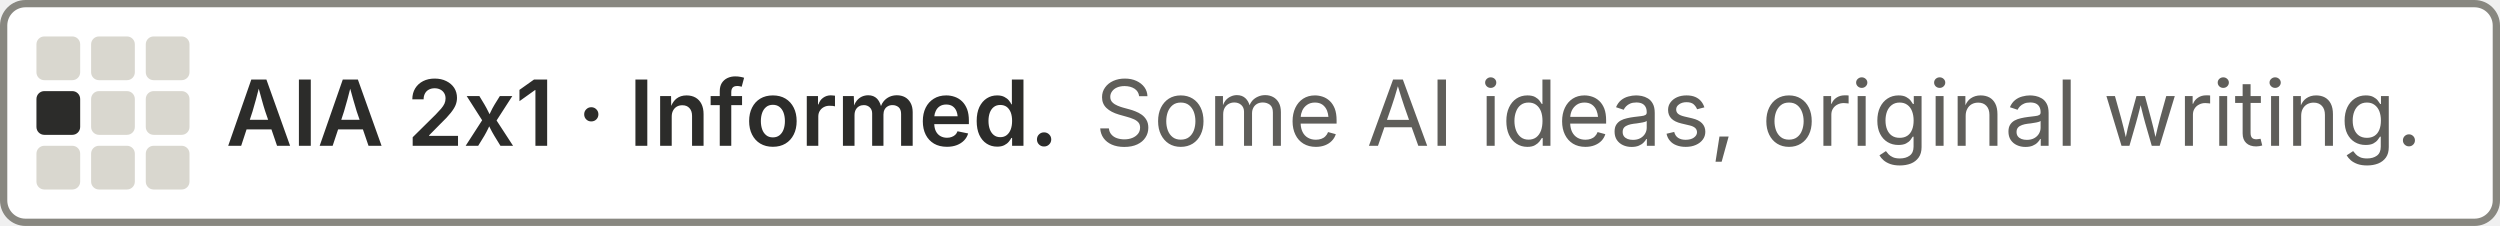
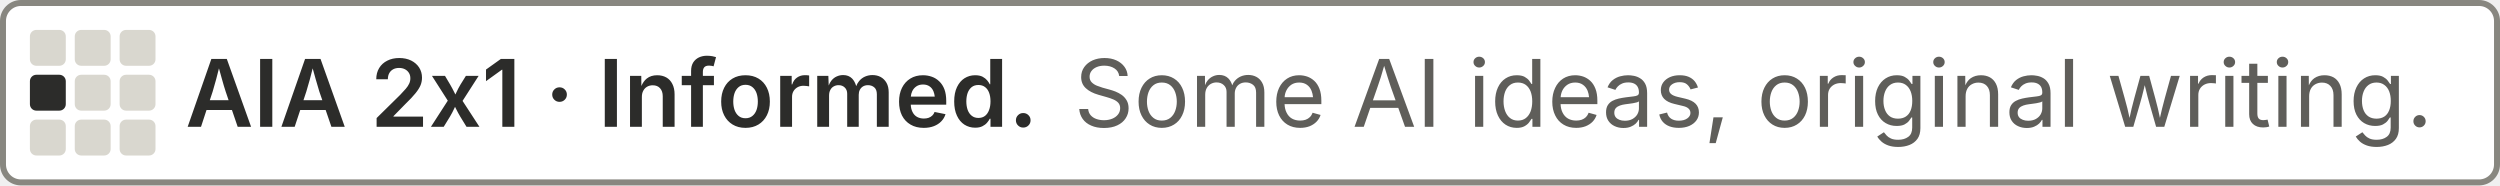
- <svg xmlns="http://www.w3.org/2000/svg" width="343" height="31" viewBox="0 0 343 31" role="img" aria-label="AIA 2x1 · Informed: some AI ideas, original writing">
-   <rect x="0.5" y="0.5" width="342" height="30" rx="3" fill="#FFFFFF" stroke="#888780" />
+ <svg xmlns="http://www.w3.org/2000/svg" width="418" height="31" viewBox="0 0 418 31" role="img" aria-label="AIA 2x1 · Informed: some AI ideas, original writing">
+   <rect x="0.5" y="0.5" width="417" height="30" rx="3" fill="#FFFFFF" stroke="#888780" />
  <rect x="5" y="5" width="6" height="6" rx="1.08" fill="#D9D7CF" />
  <rect x="12.5" y="5" width="6" height="6" rx="1.08" fill="#D9D7CF" />
  <rect x="20" y="5" width="6" height="6" rx="1.08" fill="#D9D7CF" />
  <rect x="5" y="12.5" width="6" height="6" rx="1.08" fill="#2C2C2A" />
  <rect x="12.5" y="12.5" width="6" height="6" rx="1.08" fill="#D9D7CF" />
  <rect x="20" y="12.5" width="6" height="6" rx="1.08" fill="#D9D7CF" />
  <rect x="5" y="20" width="6" height="6" rx="1.08" fill="#D9D7CF" />
  <rect x="12.5" y="20" width="6" height="6" rx="1.08" fill="#D9D7CF" />
  <rect x="20" y="20" width="6" height="6" rx="1.08" fill="#D9D7CF" />
-   <path fill="#2C2C2A" d="M33.09 20L31.31 20L34.48 10.91L36.55 10.91L39.80 20L38.01 20L37.24 17.75L33.83 17.75L33.09 20M34.27 16.44L36.79 16.44L36.39 15.28Q36.15 14.54 35.90 13.62Q35.71 12.96 35.50 12.17Q35.30 12.97 35.12 13.63Q34.87 14.57 34.65 15.28M41.01 10.91L42.64 10.91L42.64 20L41.01 20M45.64 20L43.86 20L47.03 10.91L49.10 10.91L52.35 20L50.56 20L49.79 17.75L46.39 17.75L45.64 20M46.82 16.44L49.34 16.44L48.94 15.28Q48.71 14.54 48.45 13.62Q48.27 12.96 48.05 12.17Q47.85 12.97 47.67 13.63Q47.42 14.57 47.20 15.28M62.84 20L56.62 20L56.62 18.83L59.77 15.72Q60.22 15.26 60.52 14.91Q60.82 14.56 60.98 14.22Q61.13 13.89 61.13 13.50Q61.13 13.07 60.93 12.76Q60.74 12.45 60.40 12.28Q60.06 12.11 59.63 12.11Q59.17 12.11 58.83 12.30Q58.49 12.48 58.31 12.82Q58.12 13.16 58.12 13.63L56.57 13.63Q56.57 12.77 56.96 12.13Q57.35 11.49 58.05 11.13Q58.74 10.78 59.64 10.78Q60.55 10.78 61.24 11.13Q61.93 11.47 62.32 12.06Q62.70 12.66 62.70 13.42Q62.70 13.93 62.51 14.41Q62.32 14.89 61.83 15.50Q61.35 16.11 60.46 16.96L58.87 18.57L58.87 18.64L62.84 18.64M65.61 20L63.89 20L66.15 16.50L64.03 13.18L65.77 13.18L66.47 14.34Q66.77 14.85 67.01 15.35Q67.09 15.51 67.17 15.67Q67.24 15.51 67.32 15.35Q67.55 14.85 67.86 14.34L68.58 13.18L70.29 13.18L68.13 16.53L70.39 20L68.66 20L67.82 18.63Q67.51 18.11 67.27 17.63Q67.19 17.47 67.12 17.33Q67.05 17.47 66.98 17.63Q66.75 18.11 66.45 18.63M73.27 10.91L75.07 10.91L75.07 20L73.46 20L73.46 12.36L73.40 12.36L71.27 13.88L71.27 12.33M81.12 16.66Q80.71 16.66 80.43 16.38Q80.15 16.10 80.15 15.68Q80.15 15.28 80.43 15Q80.71 14.71 81.12 14.71Q81.54 14.71 81.82 15Q82.10 15.28 82.10 15.68Q82.10 16.10 81.82 16.38Q81.54 16.66 81.12 16.66M87.18 10.91L88.81 10.91L88.81 20L87.18 20M92.16 16L92.16 20L90.57 20L90.57 13.18L92.07 13.18L92.09 14.53Q92.36 13.89 92.81 13.53Q93.37 13.09 94.20 13.09Q94.90 13.09 95.43 13.39Q95.95 13.69 96.24 14.26Q96.53 14.84 96.53 15.66L96.53 20L94.95 20L94.95 15.90Q94.95 15.22 94.59 14.83Q94.24 14.44 93.62 14.44Q93.19 14.44 92.87 14.62Q92.54 14.81 92.35 15.16Q92.16 15.51 92.16 16M100.33 13.18L101.81 13.18L101.81 14.42L100.33 14.42L100.33 20L98.75 20L98.75 14.42L97.50 14.42L97.50 13.18L98.75 13.18L98.75 12.52Q98.75 11.84 99.03 11.39Q99.32 10.94 99.80 10.71Q100.29 10.48 100.87 10.48Q101.29 10.48 101.61 10.55Q101.94 10.61 102.09 10.67L101.76 11.90Q101.66 11.87 101.51 11.84Q101.36 11.80 101.16 11.80Q100.71 11.80 100.52 12.02Q100.33 12.24 100.33 12.65M106.04 20.14Q105.04 20.14 104.31 19.70Q103.58 19.26 103.18 18.46Q102.78 17.67 102.78 16.62Q102.78 15.56 103.18 14.77Q103.58 13.97 104.31 13.53Q105.04 13.09 106.04 13.09Q107.04 13.09 107.77 13.53Q108.50 13.97 108.90 14.77Q109.30 15.56 109.30 16.62Q109.30 17.67 108.90 18.46Q108.50 19.26 107.77 19.70Q107.04 20.14 106.04 20.14M106.04 18.85Q106.59 18.85 106.96 18.55Q107.33 18.25 107.51 17.75Q107.69 17.24 107.69 16.62Q107.69 15.99 107.51 15.48Q107.33 14.98 106.96 14.68Q106.59 14.38 106.04 14.38Q105.48 14.38 105.12 14.68Q104.75 14.98 104.57 15.48Q104.39 15.98 104.39 16.62Q104.39 17.24 104.57 17.75Q104.75 18.25 105.12 18.55Q105.48 18.85 106.04 18.85M112.27 20L110.69 20L110.69 13.18L112.23 13.18L112.23 14.32L112.30 14.32Q112.48 13.73 112.94 13.41Q113.40 13.08 113.98 13.08Q114.12 13.08 114.28 13.10Q114.45 13.11 114.56 13.13L114.56 14.59Q114.47 14.56 114.25 14.53Q114.03 14.51 113.81 14.51Q113.37 14.51 113.02 14.70Q112.67 14.89 112.47 15.22Q112.27 15.55 112.27 15.98M117.24 20L115.65 20L115.65 13.18L117.14 13.18L117.19 14.47Q117.32 14.09 117.54 13.82Q117.85 13.44 118.26 13.25Q118.67 13.07 119.12 13.07Q119.86 13.07 120.32 13.53Q120.68 13.90 120.87 14.55Q121.01 14.17 121.25 13.88Q121.59 13.48 122.06 13.27Q122.52 13.07 123.05 13.07Q123.67 13.07 124.16 13.33Q124.65 13.60 124.93 14.12Q125.22 14.64 125.22 15.40L125.22 20L123.63 20L123.63 15.64Q123.63 15.01 123.29 14.71Q122.94 14.42 122.45 14.42Q122.07 14.42 121.79 14.59Q121.51 14.75 121.36 15.04Q121.21 15.33 121.21 15.72L121.21 20L119.66 20L119.66 15.57Q119.66 15.05 119.34 14.74Q119.01 14.42 118.51 14.42Q118.16 14.42 117.87 14.58Q117.58 14.74 117.41 15.05Q117.24 15.36 117.24 15.82M129.92 20.14Q128.89 20.14 128.15 19.71Q127.41 19.27 127.01 18.49Q126.61 17.70 126.61 16.63Q126.61 15.57 127 14.78Q127.39 13.99 128.12 13.54Q128.84 13.09 129.82 13.09Q130.44 13.09 131 13.29Q131.57 13.49 132 13.91Q132.44 14.34 132.69 14.99Q132.93 15.64 132.93 16.53L132.93 17.03L128.18 17.03Q128.20 17.60 128.40 18Q128.62 18.44 129.02 18.67Q129.41 18.90 129.94 18.90Q130.29 18.90 130.57 18.79Q130.85 18.69 131.06 18.50Q131.27 18.30 131.37 18.01L132.83 18.31Q132.67 18.86 132.27 19.27Q131.87 19.68 131.28 19.91Q130.68 20.14 129.92 20.14M128.19 15.95L131.39 15.95Q131.35 15.57 131.23 15.26Q131.05 14.82 130.70 14.58Q130.35 14.34 129.82 14.34Q129.30 14.34 128.93 14.58Q128.56 14.83 128.38 15.24Q128.22 15.57 128.19 15.95M136.81 20.12Q136 20.12 135.37 19.71Q134.73 19.30 134.36 18.51Q134 17.72 134 16.60Q134 15.47 134.37 14.68Q134.75 13.90 135.39 13.49Q136.02 13.09 136.80 13.09Q137.41 13.09 137.80 13.30Q138.19 13.50 138.42 13.78Q138.65 14.06 138.76 14.31L138.83 14.31L138.83 10.91L140.42 10.91L140.42 20L138.86 20L138.86 18.92L138.76 18.92Q138.64 19.16 138.41 19.44Q138.17 19.73 137.79 19.92Q137.40 20.12 136.81 20.12M137.24 18.82Q137.76 18.82 138.12 18.54Q138.48 18.26 138.67 17.76Q138.86 17.26 138.86 16.59Q138.86 15.93 138.68 15.44Q138.49 14.95 138.13 14.67Q137.76 14.40 137.24 14.40Q136.71 14.40 136.35 14.68Q135.99 14.96 135.80 15.46Q135.62 15.96 135.62 16.59Q135.62 17.23 135.80 17.73Q135.99 18.24 136.35 18.53Q136.71 18.82 137.24 18.82M143.24 20.10Q142.83 20.10 142.55 19.82Q142.27 19.54 142.27 19.13Q142.27 18.72 142.55 18.44Q142.83 18.16 143.24 18.16Q143.66 18.16 143.94 18.44Q144.23 18.72 144.23 19.13Q144.23 19.54 143.94 19.82Q143.66 20.10 143.24 20.10" />
-   <path fill="#5F5E5A" d="M154.25 20.16Q153.27 20.16 152.54 19.84Q151.82 19.52 151.41 18.95Q151 18.38 150.95 17.62L152.14 17.62Q152.19 18.13 152.49 18.46Q152.78 18.80 153.25 18.96Q153.72 19.12 154.25 19.12Q154.87 19.12 155.36 18.92Q155.85 18.72 156.14 18.35Q156.42 17.99 156.42 17.50Q156.42 17.06 156.18 16.79Q155.93 16.51 155.52 16.34Q155.11 16.16 154.62 16.03L153.52 15.72Q152.42 15.40 151.81 14.82Q151.20 14.24 151.20 13.34Q151.20 12.57 151.62 12Q152.03 11.42 152.74 11.10Q153.45 10.78 154.33 10.78Q155.23 10.78 155.92 11.10Q156.61 11.42 157.01 11.96Q157.41 12.51 157.43 13.20L156.29 13.20Q156.21 12.54 155.66 12.17Q155.10 11.81 154.29 11.81Q153.71 11.81 153.26 12Q152.82 12.19 152.58 12.53Q152.33 12.86 152.33 13.29Q152.33 13.76 152.63 14.05Q152.93 14.34 153.33 14.50Q153.74 14.67 154.07 14.76L154.98 15.01Q155.34 15.10 155.78 15.28Q156.23 15.45 156.63 15.73Q157.03 16.01 157.29 16.45Q157.55 16.89 157.55 17.52Q157.55 18.27 157.16 18.86Q156.78 19.46 156.04 19.81Q155.30 20.16 154.25 20.16M162 20.15Q161.07 20.15 160.37 19.71Q159.68 19.27 159.28 18.47Q158.89 17.68 158.89 16.63Q158.89 15.56 159.28 14.77Q159.68 13.97 160.37 13.53Q161.07 13.09 162 13.09Q162.93 13.09 163.64 13.53Q164.34 13.97 164.73 14.77Q165.12 15.56 165.12 16.63Q165.12 17.68 164.73 18.47Q164.34 19.27 163.64 19.71Q162.93 20.15 162 20.15M162 19.16Q162.69 19.16 163.14 18.81Q163.58 18.46 163.80 17.88Q164.01 17.30 164.01 16.63Q164.01 15.95 163.80 15.37Q163.58 14.79 163.14 14.43Q162.69 14.07 162 14.07Q161.32 14.07 160.88 14.43Q160.44 14.79 160.22 15.37Q160.01 15.95 160.01 16.63Q160.01 17.30 160.22 17.88Q160.44 18.46 160.88 18.81Q161.32 19.16 162 19.16M167.82 20L166.72 20L166.72 13.18L167.79 13.18L167.79 14.43Q167.93 14.05 168.15 13.78Q168.45 13.42 168.86 13.24Q169.26 13.05 169.70 13.05Q170.45 13.05 170.91 13.51Q171.28 13.88 171.44 14.44Q171.57 14.10 171.80 13.83Q172.13 13.46 172.59 13.26Q173.05 13.05 173.59 13.05Q174.18 13.05 174.67 13.31Q175.16 13.57 175.45 14.09Q175.74 14.60 175.74 15.40L175.74 20L174.64 20L174.64 15.43Q174.64 14.69 174.23 14.37Q173.81 14.06 173.26 14.06Q172.80 14.06 172.47 14.25Q172.14 14.44 171.96 14.78Q171.78 15.11 171.78 15.54L171.78 20L170.68 20L170.68 15.32Q170.68 14.75 170.30 14.40Q169.92 14.06 169.34 14.06Q168.95 14.06 168.60 14.24Q168.24 14.43 168.03 14.79Q167.82 15.16 167.82 15.70M180.54 20.15Q179.55 20.15 178.83 19.71Q178.11 19.27 177.73 18.48Q177.34 17.69 177.34 16.64Q177.34 15.59 177.72 14.79Q178.10 13.99 178.79 13.54Q179.48 13.09 180.41 13.09Q180.95 13.09 181.48 13.27Q182.01 13.45 182.44 13.85Q182.87 14.25 183.13 14.90Q183.38 15.56 183.38 16.50L183.38 16.96L178.45 16.96Q178.47 17.62 178.71 18.10Q178.97 18.63 179.45 18.90Q179.92 19.17 180.54 19.17Q180.95 19.17 181.28 19.05Q181.61 18.94 181.84 18.70Q182.08 18.47 182.21 18.12L183.27 18.41Q183.11 18.93 182.73 19.32Q182.36 19.71 181.80 19.93Q181.24 20.15 180.54 20.15M178.46 16.03L182.26 16.03Q182.22 15.57 182.07 15.18Q181.86 14.66 181.44 14.36Q181.03 14.07 180.41 14.07Q179.79 14.07 179.35 14.37Q178.91 14.67 178.68 15.15Q178.49 15.57 178.46 16.03M189.06 20L187.82 20L191.13 10.91L192.47 10.91L195.81 20L194.59 20L193.68 17.46L189.94 17.46L189.06 20M190.29 16.45L193.32 16.45L192.67 14.60Q192.49 14.10 192.26 13.35Q192.06 12.74 191.79 11.83Q191.53 12.75 191.33 13.38Q191.09 14.14 190.93 14.60M197.23 10.91L198.39 10.91L198.39 20L197.23 20M205.07 20L203.97 20L203.97 13.18L205.07 13.18L205.07 20M204.52 12.06Q204.21 12.06 203.99 11.85Q203.76 11.63 203.76 11.33Q203.76 11.03 203.99 10.82Q204.21 10.61 204.52 10.61Q204.84 10.61 205.07 10.82Q205.29 11.03 205.29 11.33Q205.29 11.63 205.07 11.85Q204.84 12.06 204.52 12.06M209.55 20.15Q208.71 20.15 208.05 19.71Q207.40 19.28 207.03 18.49Q206.67 17.69 206.67 16.61Q206.67 15.53 207.04 14.74Q207.41 13.95 208.06 13.52Q208.71 13.09 209.56 13.09Q210.22 13.09 210.62 13.31Q211.01 13.53 211.22 13.81Q211.43 14.09 211.54 14.27L211.62 14.27L211.62 10.91L212.72 10.91L212.72 20L211.66 20L211.66 18.94L211.54 18.94Q211.43 19.13 211.21 19.42Q210.99 19.70 210.60 19.92Q210.21 20.15 209.55 20.15M209.72 19.16Q210.34 19.16 210.77 18.84Q211.20 18.51 211.42 17.93Q211.63 17.35 211.63 16.59Q211.63 15.84 211.42 15.27Q211.20 14.71 210.77 14.39Q210.35 14.07 209.72 14.07Q209.07 14.07 208.64 14.41Q208.21 14.74 208 15.32Q207.78 15.89 207.78 16.59Q207.78 17.31 208 17.89Q208.22 18.47 208.65 18.82Q209.08 19.16 209.72 19.16M217.52 20.15Q216.53 20.15 215.81 19.71Q215.10 19.27 214.71 18.48Q214.32 17.69 214.32 16.64Q214.32 15.59 214.70 14.79Q215.08 13.99 215.77 13.54Q216.46 13.09 217.39 13.09Q217.93 13.09 218.46 13.27Q218.99 13.45 219.42 13.85Q219.85 14.25 220.11 14.90Q220.36 15.56 220.36 16.50L220.36 16.96L215.43 16.96Q215.46 17.62 215.69 18.10Q215.96 18.63 216.43 18.90Q216.90 19.17 217.52 19.17Q217.93 19.17 218.26 19.05Q218.59 18.94 218.82 18.70Q219.06 18.47 219.19 18.12L220.25 18.41Q220.09 18.93 219.72 19.32Q219.34 19.71 218.78 19.93Q218.22 20.15 217.52 20.15M215.44 16.03L219.25 16.03Q219.20 15.57 219.05 15.18Q218.84 14.66 218.42 14.36Q218.01 14.07 217.39 14.07Q216.77 14.07 216.33 14.37Q215.90 14.67 215.66 15.15Q215.47 15.57 215.44 16.03M223.85 20.16Q223.20 20.16 222.67 19.91Q222.15 19.67 221.83 19.20Q221.52 18.73 221.52 18.06Q221.52 17.47 221.75 17.11Q221.99 16.74 222.37 16.53Q222.76 16.32 223.23 16.22Q223.70 16.11 224.18 16.05Q224.79 15.97 225.17 15.93Q225.56 15.89 225.74 15.78Q225.93 15.68 225.93 15.43L225.93 15.39Q225.93 14.96 225.77 14.67Q225.61 14.37 225.29 14.21Q224.98 14.06 224.50 14.06Q224.01 14.06 223.66 14.21Q223.32 14.36 223.10 14.59Q222.88 14.82 222.77 15.06L221.72 14.71Q221.98 14.09 222.43 13.73Q222.87 13.38 223.41 13.24Q223.95 13.09 224.47 13.09Q224.81 13.09 225.25 13.17Q225.69 13.26 226.09 13.50Q226.50 13.74 226.76 14.22Q227.03 14.70 227.03 15.50L227.03 20L225.95 20L225.95 19.07L225.87 19.07Q225.76 19.31 225.50 19.56Q225.25 19.82 224.84 19.99Q224.43 20.16 223.85 20.16M224.04 19.19Q224.65 19.19 225.07 18.95Q225.49 18.71 225.71 18.33Q225.93 17.95 225.93 17.53L225.93 16.59Q225.86 16.67 225.64 16.73Q225.41 16.80 225.12 16.84Q224.83 16.89 224.56 16.93Q224.29 16.96 224.13 16.98Q223.73 17.03 223.39 17.15Q223.04 17.27 222.83 17.49Q222.63 17.72 222.63 18.11Q222.63 18.47 222.81 18.71Q222.99 18.94 223.31 19.07Q223.63 19.19 224.04 19.19M231.28 20.15Q230.57 20.15 230.03 19.94Q229.48 19.74 229.13 19.33Q228.77 18.93 228.65 18.35L229.70 18.10Q229.84 18.66 230.25 18.92Q230.65 19.18 231.26 19.18Q231.98 19.18 232.40 18.88Q232.83 18.57 232.83 18.15Q232.83 17.80 232.58 17.56Q232.33 17.33 231.83 17.21L230.69 16.94Q229.76 16.72 229.31 16.26Q228.86 15.80 228.86 15.08Q228.86 14.49 229.19 14.05Q229.52 13.60 230.09 13.34Q230.66 13.09 231.39 13.09Q232.09 13.09 232.58 13.30Q233.07 13.51 233.38 13.88Q233.69 14.25 233.84 14.73L232.84 14.99Q232.70 14.62 232.38 14.32Q232.05 14.02 231.39 14.02Q230.78 14.02 230.38 14.31Q229.97 14.59 229.97 15.01Q229.97 15.39 230.24 15.62Q230.52 15.85 231.12 15.99L232.15 16.23Q233.08 16.45 233.52 16.91Q233.97 17.38 233.97 18.08Q233.97 18.68 233.63 19.14Q233.29 19.61 232.68 19.88Q232.08 20.15 231.28 20.15M236.21 22.19L235.37 22.19L235.91 18.73L237.17 18.73M245.45 20.15Q244.52 20.15 243.82 19.71Q243.12 19.27 242.73 18.47Q242.34 17.68 242.34 16.63Q242.34 15.56 242.73 14.77Q243.12 13.97 243.82 13.53Q244.52 13.09 245.45 13.09Q246.38 13.09 247.08 13.53Q247.79 13.97 248.18 14.77Q248.57 15.56 248.57 16.63Q248.57 17.68 248.18 18.47Q247.79 19.27 247.08 19.71Q246.38 20.15 245.45 20.15M245.45 19.16Q246.14 19.16 246.58 18.81Q247.03 18.46 247.24 17.88Q247.46 17.30 247.46 16.63Q247.46 15.95 247.24 15.37Q247.03 14.79 246.58 14.43Q246.14 14.07 245.45 14.07Q244.76 14.07 244.33 14.43Q243.89 14.79 243.67 15.37Q243.46 15.95 243.46 16.63Q243.46 17.30 243.67 17.88Q243.89 18.46 244.33 18.81Q244.76 19.16 245.45 19.16M251.26 20L250.17 20L250.17 13.18L251.23 13.18L251.23 14.23L251.30 14.23Q251.49 13.71 251.98 13.39Q252.46 13.08 253.07 13.08Q253.19 13.08 253.36 13.08Q253.53 13.09 253.63 13.10L253.63 14.20Q253.58 14.19 253.38 14.17Q253.19 14.14 252.97 14.14Q252.48 14.14 252.09 14.35Q251.70 14.55 251.48 14.91Q251.26 15.26 251.26 15.73M255.97 20L254.87 20L254.87 13.18L255.97 13.18L255.97 20M255.43 12.06Q255.12 12.06 254.89 11.85Q254.66 11.63 254.66 11.33Q254.66 11.03 254.89 10.82Q255.12 10.61 255.43 10.61Q255.74 10.61 255.97 10.82Q256.20 11.03 256.20 11.33Q256.20 11.63 255.97 11.85Q255.74 12.06 255.43 12.06M260.66 22.70Q259.91 22.70 259.36 22.51Q258.80 22.31 258.44 22Q258.07 21.68 257.86 21.31L258.75 20.73Q258.89 20.93 259.11 21.17Q259.33 21.40 259.70 21.57Q260.07 21.74 260.66 21.74Q261.48 21.74 262.01 21.35Q262.54 20.96 262.54 20.12L262.54 18.75L262.43 18.75Q262.32 18.94 262.11 19.21Q261.90 19.48 261.50 19.69Q261.11 19.89 260.45 19.89Q259.63 19.89 258.98 19.50Q258.33 19.11 257.95 18.37Q257.57 17.63 257.57 16.56Q257.57 15.50 257.94 14.72Q258.31 13.95 258.97 13.52Q259.63 13.09 260.48 13.09Q261.13 13.09 261.53 13.31Q261.92 13.52 262.14 13.80Q262.35 14.09 262.46 14.27L262.57 14.27L262.57 13.18L263.64 13.18L263.64 20.18Q263.64 21.06 263.24 21.61Q262.84 22.17 262.17 22.44Q261.49 22.70 260.66 22.70M260.63 18.91Q261.26 18.91 261.68 18.63Q262.11 18.35 262.33 17.81Q262.55 17.28 262.55 16.53Q262.55 15.81 262.33 15.25Q262.12 14.70 261.69 14.39Q261.26 14.07 260.63 14.07Q259.99 14.07 259.55 14.41Q259.12 14.74 258.90 15.29Q258.69 15.85 258.69 16.53Q258.69 17.24 258.91 17.77Q259.13 18.31 259.56 18.61Q259.99 18.91 260.63 18.91M266.66 20L265.57 20L265.57 13.18L266.66 13.18L266.66 20M266.12 12.06Q265.81 12.06 265.58 11.85Q265.36 11.63 265.36 11.33Q265.36 11.03 265.58 10.82Q265.81 10.61 266.12 10.61Q266.44 10.61 266.66 10.82Q266.89 11.03 266.89 11.33Q266.89 11.63 266.66 11.85Q266.44 12.06 266.12 12.06M269.69 15.91L269.69 20L268.59 20L268.59 13.18L269.65 13.18L269.65 14.44Q269.94 13.80 270.39 13.49Q270.97 13.09 271.74 13.09Q272.43 13.09 272.95 13.37Q273.47 13.66 273.76 14.23Q274.05 14.80 274.05 15.67L274.05 20L272.95 20L272.95 15.76Q272.95 14.97 272.54 14.53Q272.13 14.08 271.41 14.08Q270.92 14.08 270.53 14.29Q270.14 14.51 269.92 14.92Q269.69 15.32 269.69 15.91M277.89 20.16Q277.24 20.16 276.71 19.91Q276.19 19.67 275.87 19.20Q275.56 18.73 275.56 18.06Q275.56 17.47 275.79 17.11Q276.03 16.74 276.41 16.53Q276.80 16.32 277.27 16.22Q277.74 16.11 278.22 16.05Q278.83 15.97 279.21 15.93Q279.60 15.89 279.78 15.78Q279.97 15.68 279.97 15.43L279.97 15.39Q279.97 14.96 279.81 14.67Q279.65 14.37 279.33 14.21Q279.02 14.06 278.54 14.06Q278.05 14.06 277.71 14.21Q277.36 14.36 277.14 14.59Q276.92 14.82 276.81 15.06L275.76 14.71Q276.02 14.09 276.47 13.73Q276.91 13.38 277.45 13.24Q277.99 13.09 278.51 13.09Q278.85 13.09 279.29 13.17Q279.73 13.26 280.13 13.50Q280.54 13.74 280.80 14.22Q281.07 14.70 281.07 15.50L281.07 20L279.99 20L279.99 19.07L279.91 19.07Q279.80 19.31 279.54 19.56Q279.29 19.82 278.88 19.99Q278.47 20.16 277.89 20.16M278.08 19.19Q278.69 19.19 279.11 18.95Q279.53 18.71 279.75 18.33Q279.97 17.95 279.97 17.53L279.97 16.59Q279.90 16.67 279.68 16.73Q279.45 16.80 279.16 16.84Q278.87 16.89 278.60 16.93Q278.33 16.96 278.17 16.98Q277.77 17.03 277.43 17.15Q277.08 17.27 276.88 17.49Q276.67 17.72 276.67 18.11Q276.67 18.47 276.85 18.71Q277.03 18.94 277.35 19.07Q277.67 19.19 278.08 19.19M283 10.91L284.10 10.91L284.10 20L283 20M292.16 20L291.07 20L289 13.18L290.17 13.18L291 16.15Q291.17 16.77 291.36 17.53Q291.51 18.12 291.66 18.82Q291.79 18.15 291.93 17.58Q292.12 16.80 292.30 16.15L293.12 13.18L294.29 13.18L295.09 16.15Q295.27 16.78 295.45 17.55Q295.59 18.13 295.73 18.80Q295.87 18.14 296.02 17.56Q296.21 16.80 296.38 16.15L297.21 13.18L298.38 13.18L296.31 20L295.22 20L294.33 16.91Q294.20 16.44 294.07 15.95Q293.94 15.47 293.82 14.95Q293.76 14.69 293.69 14.42Q293.63 14.68 293.57 14.95Q293.44 15.47 293.31 15.96Q293.18 16.45 293.05 16.91M300.87 20L299.77 20L299.77 13.18L300.83 13.18L300.83 14.23L300.90 14.23Q301.09 13.71 301.58 13.39Q302.06 13.08 302.67 13.08Q302.80 13.08 302.96 13.08Q303.13 13.09 303.23 13.10L303.23 14.20Q303.18 14.19 302.99 14.17Q302.79 14.14 302.57 14.14Q302.08 14.14 301.70 14.35Q301.31 14.55 301.09 14.91Q300.87 15.26 300.87 15.73M305.57 20L304.48 20L304.48 13.18L305.57 13.18L305.57 20M305.03 12.06Q304.72 12.06 304.49 11.85Q304.27 11.63 304.27 11.33Q304.27 11.03 304.49 10.82Q304.72 10.61 305.03 10.61Q305.35 10.61 305.57 10.82Q305.80 11.03 305.80 11.33Q305.80 11.63 305.57 11.85Q305.35 12.06 305.03 12.06M308.78 13.18L310.19 13.18L310.19 14.12L308.78 14.12L308.78 18.23Q308.78 18.69 308.97 18.90Q309.16 19.11 309.59 19.11Q309.69 19.11 309.86 19.08Q310.02 19.06 310.15 19.04L310.38 19.96Q310.21 20.02 309.99 20.05Q309.77 20.09 309.56 20.09Q308.67 20.09 308.18 19.62Q307.69 19.15 307.69 18.32L307.69 14.12L306.66 14.12L306.66 13.18L307.69 13.18L307.69 11.55L308.78 11.55M312.69 20L311.59 20L311.59 13.18L312.69 13.18L312.69 20M312.15 12.06Q311.84 12.06 311.61 11.85Q311.38 11.63 311.38 11.33Q311.38 11.03 311.61 10.82Q311.84 10.61 312.15 10.61Q312.46 10.61 312.69 10.82Q312.92 11.03 312.92 11.33Q312.92 11.63 312.69 11.85Q312.46 12.06 312.15 12.06M315.72 15.91L315.72 20L314.62 20L314.62 13.18L315.68 13.18L315.68 14.44Q315.97 13.80 316.42 13.49Q316.99 13.09 317.77 13.09Q318.46 13.09 318.98 13.37Q319.50 13.66 319.79 14.23Q320.08 14.80 320.08 15.67L320.08 20L318.98 20L318.98 15.76Q318.98 14.97 318.57 14.53Q318.15 14.08 317.44 14.08Q316.95 14.08 316.56 14.29Q316.17 14.51 315.94 14.92Q315.72 15.32 315.72 15.91M324.77 22.70Q324.01 22.70 323.46 22.51Q322.91 22.31 322.54 22Q322.18 21.68 321.96 21.31L322.85 20.73Q323 20.93 323.22 21.17Q323.43 21.40 323.80 21.57Q324.17 21.74 324.77 21.74Q325.59 21.74 326.12 21.35Q326.64 20.96 326.64 20.12L326.64 18.75L326.54 18.75Q326.42 18.94 326.21 19.21Q326 19.48 325.61 19.69Q325.22 19.89 324.56 19.89Q323.74 19.89 323.08 19.50Q322.43 19.11 322.05 18.37Q321.68 17.63 321.68 16.56Q321.68 15.50 322.05 14.72Q322.42 13.95 323.08 13.52Q323.73 13.09 324.58 13.09Q325.24 13.09 325.63 13.31Q326.03 13.52 326.24 13.80Q326.45 14.09 326.57 14.27L326.67 14.27L326.67 13.18L327.74 13.18L327.74 20.18Q327.74 21.06 327.35 21.61Q326.95 22.17 326.27 22.44Q325.60 22.70 324.77 22.70M324.74 18.91Q325.36 18.91 325.79 18.63Q326.22 18.35 326.44 17.81Q326.66 17.28 326.66 16.53Q326.66 15.81 326.44 15.25Q326.22 14.70 325.79 14.39Q325.37 14.07 324.74 14.07Q324.09 14.07 323.66 14.41Q323.23 14.74 323.01 15.29Q322.79 15.85 322.79 16.53Q322.79 17.24 323.01 17.77Q323.23 18.31 323.66 18.61Q324.10 18.91 324.74 18.91M330.51 20.08Q330.17 20.08 329.92 19.84Q329.68 19.60 329.68 19.26Q329.68 18.91 329.92 18.67Q330.17 18.43 330.51 18.43Q330.85 18.43 331.09 18.67Q331.33 18.91 331.33 19.26Q331.33 19.60 331.09 19.84Q330.85 20.08 330.51 20.08" />
+   <path fill="#2C2C2A" d="M33.61 21.20L31.38 21.20L35.34 9.85L37.92 9.85L41.98 21.20L39.74 21.20L38.78 18.39L34.53 18.39L33.61 21.20M35.08 16.75L38.22 16.75L37.73 15.30Q37.43 14.39 37.11 13.23Q36.88 12.41 36.61 11.43Q36.36 12.42 36.14 13.26Q35.83 14.42 35.56 15.30M43.49 9.85L45.53 9.85L45.53 21.20L43.49 21.20M49.27 21.20L47.05 21.20L51.01 9.85L53.59 9.85L57.64 21.20L55.41 21.20L54.45 18.39L50.20 18.39L49.27 21.20M50.74 16.75L53.89 16.75L53.39 15.30Q53.10 14.39 52.78 13.23Q52.55 12.41 52.28 11.43Q52.03 12.42 51.81 13.26Q51.50 14.42 51.22 15.30M70.73 21.20L62.97 21.20L62.97 19.74L66.91 15.86Q67.46 15.29 67.84 14.85Q68.22 14.41 68.41 13.99Q68.61 13.58 68.61 13.09Q68.61 12.55 68.36 12.17Q68.11 11.78 67.69 11.57Q67.27 11.36 66.72 11.36Q66.15 11.36 65.73 11.59Q65.31 11.82 65.08 12.24Q64.85 12.66 64.85 13.25L62.91 13.25Q62.91 12.17 63.40 11.37Q63.89 10.57 64.76 10.14Q65.62 9.70 66.75 9.70Q67.88 9.70 68.74 10.12Q69.60 10.55 70.08 11.29Q70.56 12.04 70.56 12.99Q70.56 13.62 70.33 14.22Q70.09 14.82 69.48 15.58Q68.87 16.34 67.76 17.41L65.79 19.42L65.79 19.50L70.73 19.50M74.19 21.20L72.05 21.20L74.87 16.83L72.22 12.68L74.40 12.68L75.26 14.13Q75.64 14.78 75.94 15.40Q76.04 15.60 76.14 15.80Q76.23 15.60 76.33 15.40Q76.61 14.78 77 14.13L77.90 12.68L80.03 12.68L77.34 16.87L80.16 21.20L78 21.20L76.95 19.49Q76.57 18.85 76.27 18.24Q76.17 18.05 76.08 17.86Q75.99 18.05 75.90 18.24Q75.62 18.85 75.24 19.49M83.75 9.85L86 9.85L86 21.20L83.99 21.20L83.99 11.66L83.91 11.66L81.26 13.57L81.26 11.63M93.55 17.03Q93.04 17.03 92.69 16.68Q92.33 16.33 92.33 15.81Q92.33 15.30 92.69 14.95Q93.04 14.60 93.55 14.60Q94.07 14.60 94.42 14.95Q94.78 15.30 94.78 15.81Q94.78 16.33 94.42 16.68Q94.07 17.03 93.55 17.03M101.12 9.85L103.15 9.85L103.15 21.20L101.12 21.20M107.32 16.21L107.32 21.20L105.34 21.20L105.34 12.68L107.22 12.68L107.24 14.38Q107.58 13.58 108.14 13.13Q108.83 12.58 109.88 12.58Q110.75 12.58 111.41 12.95Q112.06 13.32 112.42 14.04Q112.79 14.76 112.79 15.78L112.79 21.20L110.81 21.20L110.81 16.09Q110.81 15.24 110.36 14.75Q109.92 14.26 109.14 14.26Q108.62 14.26 108.21 14.49Q107.80 14.72 107.56 15.16Q107.32 15.59 107.32 16.21M117.52 12.68L119.37 12.68L119.37 14.24L117.52 14.24L117.52 21.20L115.55 21.20L115.55 14.24L113.99 14.24L113.99 12.68L115.55 12.68L115.55 11.87Q115.55 11.02 115.90 10.45Q116.26 9.89 116.86 9.60Q117.47 9.32 118.19 9.32Q118.72 9.32 119.12 9.40Q119.53 9.48 119.72 9.55L119.31 11.09Q119.18 11.05 119 11.01Q118.81 10.97 118.56 10.97Q118 10.97 117.76 11.24Q117.52 11.52 117.52 12.02M124.65 21.38Q123.40 21.38 122.49 20.82Q121.58 20.27 121.08 19.28Q120.58 18.30 120.58 16.99Q120.58 15.66 121.08 14.67Q121.58 13.67 122.49 13.13Q123.40 12.58 124.65 12.58Q125.89 12.58 126.81 13.13Q127.72 13.67 128.22 14.67Q128.72 15.66 128.72 16.99Q128.72 18.30 128.22 19.28Q127.72 20.27 126.81 20.82Q125.89 21.38 124.65 21.38M124.65 19.77Q125.34 19.77 125.80 19.39Q126.26 19.02 126.49 18.39Q126.71 17.76 126.71 16.98Q126.71 16.20 126.49 15.56Q126.26 14.93 125.80 14.56Q125.34 14.18 124.65 14.18Q123.95 14.18 123.50 14.56Q123.05 14.93 122.82 15.56Q122.60 16.19 122.60 16.98Q122.60 17.76 122.82 18.39Q123.05 19.02 123.50 19.39Q123.95 19.77 124.65 19.77M132.43 21.20L130.45 21.20L130.45 12.68L132.37 12.68L132.37 14.11L132.46 14.11Q132.69 13.37 133.26 12.97Q133.83 12.57 134.56 12.57Q134.73 12.57 134.94 12.58Q135.14 12.60 135.29 12.62L135.29 14.44Q135.17 14.41 134.89 14.38Q134.62 14.34 134.35 14.34Q133.80 14.34 133.36 14.58Q132.93 14.82 132.68 15.23Q132.43 15.65 132.43 16.19M138.62 21.20L136.64 21.20L136.64 12.68L138.50 12.68L138.56 14.30Q138.73 13.83 139 13.49Q139.38 13.01 139.90 12.78Q140.41 12.55 140.98 12.55Q141.90 12.55 142.47 13.13Q142.92 13.59 143.16 14.40Q143.34 13.92 143.64 13.56Q144.05 13.06 144.64 12.80Q145.22 12.55 145.88 12.55Q146.65 12.55 147.26 12.88Q147.87 13.22 148.23 13.86Q148.59 14.50 148.59 15.46L148.59 21.20L146.61 21.20L146.61 15.76Q146.61 14.97 146.17 14.60Q145.74 14.24 145.13 14.24Q144.66 14.24 144.31 14.44Q143.96 14.65 143.77 15.01Q143.58 15.37 143.58 15.85L143.58 21.20L141.65 21.20L141.65 15.67Q141.65 15.02 141.24 14.63Q140.84 14.24 140.21 14.24Q139.77 14.24 139.41 14.44Q139.05 14.63 138.84 15.02Q138.62 15.41 138.62 15.98M154.45 21.38Q153.16 21.38 152.24 20.83Q151.31 20.29 150.81 19.31Q150.32 18.33 150.32 17Q150.32 15.68 150.81 14.69Q151.30 13.70 152.20 13.14Q153.10 12.58 154.32 12.58Q155.10 12.58 155.80 12.83Q156.51 13.08 157.05 13.61Q157.60 14.13 157.91 14.94Q158.21 15.75 158.21 16.87L158.21 17.50L152.28 17.50Q152.31 18.20 152.56 18.70Q152.83 19.26 153.32 19.54Q153.82 19.82 154.47 19.82Q154.91 19.82 155.26 19.70Q155.62 19.57 155.88 19.32Q156.14 19.07 156.26 18.72L158.09 19.09Q157.88 19.78 157.38 20.29Q156.89 20.80 156.15 21.09Q155.40 21.38 154.45 21.38M152.29 16.15L156.29 16.15Q156.24 15.68 156.08 15.28Q155.86 14.74 155.42 14.44Q154.98 14.13 154.33 14.13Q153.67 14.13 153.22 14.44Q152.76 14.75 152.52 15.26Q152.33 15.67 152.29 16.15M163.05 21.35Q162.05 21.35 161.25 20.84Q160.45 20.32 160 19.34Q159.54 18.36 159.54 16.96Q159.54 15.54 160.01 14.56Q160.48 13.58 161.27 13.08Q162.07 12.58 163.04 12.58Q163.81 12.58 164.29 12.83Q164.77 13.09 165.06 13.44Q165.34 13.79 165.49 14.09L165.57 14.09L165.57 9.85L167.55 9.85L167.55 21.20L165.61 21.20L165.61 19.85L165.49 19.85Q165.34 20.16 165.04 20.51Q164.75 20.86 164.27 21.10Q163.79 21.35 163.05 21.35M163.59 19.72Q164.24 19.72 164.69 19.38Q165.14 19.03 165.37 18.40Q165.61 17.78 165.61 16.95Q165.61 16.12 165.38 15.51Q165.15 14.89 164.69 14.55Q164.24 14.21 163.59 14.21Q162.92 14.21 162.47 14.56Q162.02 14.92 161.79 15.54Q161.57 16.16 161.57 16.95Q161.57 17.74 161.79 18.37Q162.02 19 162.48 19.36Q162.93 19.72 163.59 19.72M171.08 21.33Q170.57 21.33 170.22 20.98Q169.86 20.63 169.86 20.11Q169.86 19.60 170.22 19.25Q170.57 18.90 171.08 18.90Q171.60 18.90 171.95 19.25Q172.31 19.60 172.31 20.11Q172.31 20.63 171.95 20.98Q171.60 21.33 171.08 21.33" />
+   <path fill="#5F5E5A" d="M184.58 21.40Q183.35 21.40 182.45 21Q181.54 20.61 181.03 19.89Q180.52 19.18 180.45 18.23L181.94 18.23Q182 18.87 182.37 19.28Q182.75 19.70 183.33 19.90Q183.91 20.10 184.58 20.10Q185.34 20.10 185.96 19.85Q186.57 19.60 186.93 19.14Q187.29 18.69 187.29 18.08Q187.29 17.54 186.98 17.19Q186.67 16.85 186.16 16.63Q185.65 16.41 185.04 16.24L183.67 15.85Q182.30 15.46 181.54 14.74Q180.77 14.02 180.77 12.89Q180.77 11.93 181.29 11.21Q181.81 10.49 182.69 10.09Q183.58 9.70 184.67 9.70Q185.79 9.70 186.65 10.09Q187.52 10.49 188.01 11.17Q188.51 11.85 188.54 12.71L187.13 12.71Q187.03 11.88 186.33 11.43Q185.64 10.98 184.63 10.98Q183.90 10.98 183.35 11.22Q182.79 11.46 182.49 11.87Q182.18 12.29 182.18 12.82Q182.18 13.42 182.55 13.78Q182.92 14.14 183.43 14.34Q183.94 14.54 184.35 14.66L185.48 14.97Q185.94 15.09 186.49 15.30Q187.04 15.52 187.55 15.87Q188.05 16.23 188.37 16.77Q188.70 17.32 188.70 18.11Q188.70 19.04 188.21 19.78Q187.73 20.53 186.81 20.96Q185.89 21.40 184.58 21.40M194.25 21.38Q193.09 21.38 192.22 20.83Q191.35 20.29 190.86 19.30Q190.37 18.31 190.37 17Q190.37 15.66 190.86 14.67Q191.35 13.67 192.22 13.13Q193.09 12.58 194.25 12.58Q195.41 12.58 196.29 13.13Q197.17 13.67 197.65 14.67Q198.14 15.66 198.14 17Q198.14 18.31 197.65 19.30Q197.17 20.29 196.29 20.83Q195.41 21.38 194.25 21.38M194.25 20.16Q195.11 20.16 195.67 19.71Q196.22 19.27 196.49 18.55Q196.76 17.83 196.76 17Q196.76 16.15 196.49 15.42Q196.22 14.69 195.67 14.25Q195.11 13.80 194.25 13.80Q193.40 13.80 192.85 14.25Q192.30 14.69 192.03 15.42Q191.77 16.14 191.77 17Q191.77 17.83 192.03 18.55Q192.30 19.27 192.85 19.71Q193.40 20.16 194.25 20.16M201.51 21.20L200.14 21.20L200.14 12.68L201.47 12.68L201.48 14.25Q201.65 13.77 201.93 13.44Q202.30 12.99 202.81 12.76Q203.31 12.53 203.86 12.53Q204.79 12.53 205.37 13.10Q205.83 13.57 206.03 14.26Q206.19 13.83 206.48 13.50Q206.89 13.03 207.46 12.78Q208.04 12.53 208.71 12.53Q209.45 12.53 210.06 12.85Q210.67 13.17 211.03 13.82Q211.40 14.47 211.40 15.46L211.40 21.20L210.02 21.20L210.02 15.49Q210.02 14.57 209.51 14.18Q208.99 13.78 208.30 13.78Q207.73 13.78 207.32 14.02Q206.90 14.26 206.68 14.68Q206.45 15.10 206.45 15.64L206.45 21.20L205.08 21.20L205.08 15.36Q205.08 14.65 204.61 14.22Q204.14 13.78 203.41 13.78Q202.92 13.78 202.48 14.01Q202.04 14.25 201.78 14.70Q201.51 15.16 201.51 15.84M217.38 21.38Q216.15 21.38 215.25 20.83Q214.36 20.29 213.87 19.30Q213.39 18.32 213.39 17.01Q213.39 15.70 213.86 14.70Q214.34 13.70 215.20 13.14Q216.06 12.58 217.22 12.58Q217.90 12.58 218.56 12.80Q219.22 13.03 219.76 13.53Q220.29 14.02 220.61 14.84Q220.93 15.65 220.93 16.84L220.93 17.41L214.78 17.41Q214.81 18.23 215.11 18.82Q215.43 19.49 216.02 19.83Q216.61 20.16 217.39 20.16Q217.89 20.16 218.30 20.02Q218.72 19.87 219.01 19.58Q219.31 19.29 219.47 18.85L220.80 19.22Q220.60 19.86 220.12 20.35Q219.65 20.83 218.96 21.11Q218.26 21.38 217.38 21.38M214.79 16.25L219.54 16.25Q219.48 15.67 219.29 15.18Q219.03 14.53 218.51 14.17Q217.99 13.80 217.22 13.80Q216.45 13.80 215.90 14.17Q215.36 14.55 215.07 15.15Q214.82 15.67 214.79 16.25M228.02 21.20L226.48 21.20L230.60 9.85L232.27 9.85L236.45 21.20L234.92 21.20L233.79 18.03L229.11 18.03L228.02 21.20M229.55 16.77L233.34 16.77L232.52 14.47Q232.30 13.84 232.01 12.90Q231.76 12.14 231.43 11.01Q231.10 12.15 230.86 12.94Q230.55 13.89 230.35 14.47M238.22 9.85L239.66 9.85L239.66 21.20L238.22 21.20M248 21.20L246.63 21.20L246.63 12.68L248 12.68L248 21.20M247.32 11.29Q246.93 11.29 246.65 11.02Q246.37 10.76 246.37 10.38Q246.37 10 246.65 9.74Q246.93 9.48 247.32 9.48Q247.71 9.48 248 9.74Q248.28 10 248.28 10.38Q248.28 10.76 248 11.02Q247.71 11.29 247.32 11.29M253.59 21.38Q252.54 21.38 251.72 20.84Q250.91 20.30 250.45 19.31Q249.99 18.32 249.99 16.96Q249.99 15.62 250.45 14.63Q250.91 13.64 251.73 13.11Q252.54 12.58 253.60 12.58Q254.43 12.58 254.92 12.85Q255.41 13.13 255.67 13.47Q255.93 13.82 256.07 14.05L256.18 14.05L256.18 9.85L257.55 9.85L257.55 21.20L256.22 21.20L256.22 19.88L256.07 19.88Q255.93 20.12 255.66 20.47Q255.39 20.83 254.90 21.10Q254.41 21.38 253.59 21.38M253.80 20.16Q254.58 20.16 255.11 19.75Q255.64 19.34 255.92 18.62Q256.19 17.89 256.19 16.95Q256.19 16.01 255.92 15.30Q255.65 14.60 255.12 14.20Q254.58 13.80 253.80 13.80Q252.99 13.80 252.46 14.22Q251.92 14.64 251.65 15.35Q251.39 16.07 251.39 16.95Q251.39 17.84 251.66 18.57Q251.93 19.30 252.47 19.73Q253.01 20.16 253.80 20.16M263.54 21.38Q262.30 21.38 261.41 20.83Q260.51 20.29 260.03 19.30Q259.54 18.32 259.54 17.01Q259.54 15.70 260.02 14.70Q260.49 13.70 261.35 13.14Q262.22 12.58 263.38 12.58Q264.05 12.58 264.71 12.80Q265.37 13.03 265.91 13.53Q266.44 14.02 266.76 14.84Q267.08 15.65 267.08 16.84L267.08 17.41L260.93 17.41Q260.96 18.23 261.26 18.82Q261.59 19.49 262.18 19.83Q262.77 20.16 263.54 20.16Q264.05 20.16 264.46 20.02Q264.87 19.87 265.17 19.58Q265.46 19.29 265.62 18.85L266.95 19.22Q266.75 19.86 266.28 20.35Q265.81 20.83 265.11 21.11Q264.41 21.38 263.54 21.38M260.94 16.25L265.69 16.25Q265.64 15.67 265.45 15.18Q265.18 14.53 264.66 14.17Q264.14 13.80 263.38 13.80Q262.61 13.80 262.06 14.17Q261.51 14.55 261.22 15.15Q260.98 15.67 260.94 16.25M271.43 21.40Q270.63 21.40 269.97 21.09Q269.31 20.79 268.92 20.20Q268.53 19.62 268.53 18.78Q268.53 18.05 268.82 17.59Q269.11 17.13 269.59 16.87Q270.08 16.61 270.66 16.48Q271.25 16.35 271.85 16.27Q272.61 16.17 273.09 16.12Q273.57 16.07 273.80 15.94Q274.03 15.81 274.03 15.49L274.03 15.45Q274.03 14.92 273.83 14.55Q273.64 14.18 273.24 13.98Q272.84 13.78 272.25 13.78Q271.64 13.78 271.21 13.97Q270.77 14.16 270.50 14.45Q270.23 14.73 270.09 15.03L268.78 14.60Q269.10 13.82 269.66 13.38Q270.22 12.94 270.89 12.76Q271.56 12.58 272.21 12.58Q272.64 12.58 273.18 12.68Q273.73 12.78 274.23 13.09Q274.74 13.39 275.07 13.99Q275.40 14.59 275.40 15.59L275.40 21.20L274.05 21.20L274.05 20.04L273.96 20.04Q273.82 20.34 273.50 20.66Q273.18 20.97 272.67 21.18Q272.16 21.40 271.43 21.40M271.67 20.19Q272.43 20.19 272.96 19.89Q273.48 19.59 273.76 19.12Q274.03 18.64 274.03 18.12L274.03 16.94Q273.95 17.04 273.67 17.12Q273.38 17.20 273.02 17.26Q272.66 17.32 272.32 17.36Q271.98 17.41 271.78 17.43Q271.29 17.49 270.86 17.64Q270.43 17.79 270.17 18.07Q269.91 18.36 269.91 18.85Q269.91 19.29 270.14 19.59Q270.37 19.88 270.76 20.03Q271.16 20.19 271.67 20.19M280.70 21.38Q279.83 21.38 279.15 21.13Q278.46 20.87 278.02 20.37Q277.58 19.87 277.43 19.14L278.73 18.82Q278.91 19.52 279.42 19.85Q279.93 20.18 280.69 20.18Q281.58 20.18 282.11 19.80Q282.64 19.42 282.64 18.89Q282.64 18.45 282.33 18.16Q282.02 17.86 281.39 17.72L279.97 17.38Q278.82 17.11 278.25 16.53Q277.69 15.96 277.69 15.06Q277.69 14.33 278.10 13.77Q278.51 13.21 279.22 12.89Q279.93 12.58 280.84 12.58Q281.72 12.58 282.33 12.84Q282.94 13.10 283.33 13.56Q283.71 14.02 283.90 14.63L282.66 14.95Q282.49 14.49 282.08 14.12Q281.67 13.74 280.85 13.74Q280.09 13.74 279.58 14.09Q279.07 14.44 279.07 14.98Q279.07 15.45 279.42 15.73Q279.76 16.02 280.51 16.20L281.79 16.50Q282.95 16.77 283.51 17.35Q284.06 17.92 284.06 18.80Q284.06 19.55 283.64 20.13Q283.22 20.71 282.46 21.05Q281.70 21.38 280.70 21.38M286.87 23.93L285.82 23.93L286.49 19.62L288.05 19.62M298.39 21.38Q297.23 21.38 296.36 20.83Q295.49 20.29 295 19.30Q294.51 18.31 294.51 17Q294.51 15.66 295 14.67Q295.49 13.67 296.36 13.13Q297.23 12.58 298.39 12.58Q299.56 12.58 300.43 13.13Q301.31 13.67 301.80 14.67Q302.28 15.66 302.28 17Q302.28 18.31 301.80 19.30Q301.31 20.29 300.43 20.83Q299.56 21.38 298.39 21.38M298.39 20.16Q299.25 20.16 299.81 19.71Q300.36 19.27 300.63 18.55Q300.90 17.83 300.90 17Q300.90 16.15 300.63 15.42Q300.36 14.69 299.81 14.25Q299.25 13.80 298.39 13.80Q297.54 13.80 296.99 14.25Q296.44 14.69 296.17 15.42Q295.91 16.14 295.91 17Q295.91 17.83 296.17 18.55Q296.44 19.27 296.99 19.71Q297.54 20.16 298.39 20.16M305.65 21.20L304.28 21.20L304.28 12.68L305.60 12.68L305.60 13.99L305.70 13.99Q305.93 13.35 306.54 12.95Q307.14 12.56 307.91 12.56Q308.06 12.56 308.27 12.57Q308.48 12.58 308.60 12.58L308.60 13.96Q308.54 13.95 308.29 13.92Q308.05 13.89 307.78 13.89Q307.17 13.89 306.68 14.14Q306.20 14.40 305.92 14.84Q305.65 15.29 305.65 15.87M311.52 21.20L310.15 21.20L310.15 12.68L311.52 12.68L311.52 21.20M310.85 11.29Q310.46 11.29 310.18 11.02Q309.89 10.76 309.89 10.38Q309.89 10 310.18 9.74Q310.46 9.48 310.85 9.48Q311.24 9.48 311.52 9.74Q311.81 10 311.81 10.38Q311.81 10.76 311.52 11.02Q311.24 11.29 310.85 11.29M317.38 24.57Q316.44 24.57 315.75 24.33Q315.06 24.09 314.60 23.69Q314.14 23.29 313.88 22.83L314.99 22.11Q315.17 22.36 315.44 22.65Q315.71 22.95 316.17 23.16Q316.63 23.37 317.38 23.37Q318.40 23.37 319.06 22.88Q319.72 22.40 319.72 21.34L319.72 19.64L319.59 19.64Q319.45 19.88 319.18 20.22Q318.92 20.55 318.43 20.81Q317.94 21.06 317.11 21.06Q316.09 21.06 315.28 20.58Q314.46 20.10 313.99 19.17Q313.52 18.24 313.52 16.90Q313.52 15.59 313.98 14.61Q314.45 13.64 315.27 13.11Q316.09 12.58 317.14 12.58Q317.97 12.58 318.46 12.85Q318.95 13.12 319.22 13.47Q319.48 13.82 319.63 14.05L319.76 14.05L319.76 12.68L321.09 12.68L321.09 21.42Q321.09 22.52 320.60 23.21Q320.10 23.91 319.26 24.24Q318.42 24.57 317.38 24.57M317.34 19.84Q318.12 19.84 318.65 19.49Q319.19 19.14 319.46 18.47Q319.73 17.80 319.73 16.87Q319.73 15.97 319.46 15.28Q319.19 14.59 318.66 14.20Q318.13 13.80 317.34 13.80Q316.54 13.80 315.99 14.22Q315.45 14.63 315.18 15.33Q314.91 16.02 314.91 16.87Q314.91 17.75 315.19 18.42Q315.46 19.09 316 19.47Q316.54 19.84 317.34 19.84M324.87 21.20L323.50 21.20L323.50 12.68L324.87 12.68L324.87 21.20M324.19 11.29Q323.80 11.29 323.52 11.02Q323.24 10.76 323.24 10.38Q323.24 10 323.52 9.74Q323.80 9.48 324.19 9.48Q324.59 9.48 324.87 9.74Q325.15 10 325.15 10.38Q325.15 10.76 324.87 11.02Q324.59 11.29 324.19 11.29M328.65 16.10L328.65 21.20L327.28 21.20L327.28 12.68L328.59 12.68L328.60 14.26Q328.96 13.46 329.52 13.07Q330.24 12.58 331.21 12.58Q332.07 12.58 332.71 12.93Q333.36 13.29 333.72 14Q334.09 14.71 334.09 15.79L334.09 21.20L332.71 21.20L332.71 15.91Q332.71 14.92 332.20 14.37Q331.69 13.81 330.79 13.81Q330.19 13.81 329.70 14.08Q329.21 14.34 328.93 14.85Q328.65 15.37 328.65 16.10M338.88 21.40Q338.07 21.40 337.41 21.09Q336.75 20.79 336.36 20.20Q335.97 19.62 335.97 18.78Q335.97 18.05 336.26 17.59Q336.55 17.13 337.04 16.87Q337.52 16.61 338.11 16.48Q338.69 16.35 339.29 16.27Q340.05 16.17 340.53 16.12Q341.01 16.07 341.24 15.94Q341.47 15.81 341.47 15.49L341.47 15.45Q341.47 14.92 341.28 14.55Q341.08 14.18 340.68 13.98Q340.29 13.78 339.69 13.78Q339.08 13.78 338.65 13.97Q338.21 14.16 337.94 14.45Q337.67 14.73 337.54 15.03L336.22 14.60Q336.55 13.82 337.10 13.38Q337.66 12.94 338.33 12.76Q339 12.58 339.65 12.58Q340.08 12.58 340.62 12.68Q341.17 12.78 341.68 13.09Q342.18 13.39 342.51 13.99Q342.85 14.59 342.85 15.59L342.85 21.20L341.50 21.20L341.50 20.04L341.41 20.04Q341.26 20.34 340.94 20.66Q340.62 20.97 340.11 21.18Q339.60 21.40 338.88 21.40M339.11 20.19Q339.87 20.19 340.40 19.89Q340.93 19.59 341.20 19.12Q341.47 18.64 341.47 18.12L341.47 16.94Q341.39 17.04 341.11 17.12Q340.83 17.20 340.46 17.26Q340.10 17.32 339.76 17.36Q339.43 17.41 339.23 17.43Q338.73 17.49 338.30 17.64Q337.87 17.79 337.61 18.07Q337.35 18.36 337.35 18.85Q337.35 19.29 337.58 19.59Q337.81 19.88 338.21 20.03Q338.60 20.19 339.11 20.19M345.25 9.85L346.62 9.85L346.62 21.20L345.25 21.20M356.69 21.20L355.33 21.20L352.75 12.68L354.20 12.68L355.24 16.40Q355.45 17.16 355.70 18.12Q355.88 18.85 356.06 19.72Q356.23 18.89 356.40 18.18Q356.64 17.21 356.86 16.40L357.88 12.68L359.34 12.68L360.35 16.40Q360.56 17.19 360.80 18.15Q360.97 18.87 361.14 19.71Q361.32 18.88 361.50 18.16Q361.74 17.20 361.96 16.40L362.99 12.68L364.45 12.68L361.87 21.20L360.50 21.20L359.40 17.35Q359.23 16.76 359.07 16.15Q358.91 15.54 358.76 14.90Q358.68 14.57 358.60 14.24Q358.52 14.57 358.45 14.89Q358.29 15.54 358.13 16.16Q357.97 16.77 357.80 17.35M367.56 21.20L366.18 21.20L366.18 12.68L367.51 12.68L367.51 13.99L367.60 13.99Q367.84 13.35 368.44 12.95Q369.05 12.56 369.81 12.56Q369.96 12.56 370.17 12.57Q370.38 12.58 370.50 12.58L370.50 13.96Q370.44 13.95 370.20 13.92Q369.95 13.89 369.68 13.89Q369.07 13.89 368.59 14.14Q368.10 14.40 367.83 14.84Q367.56 15.29 367.56 15.87M373.43 21.20L372.06 21.20L372.06 12.68L373.43 12.68L373.43 21.20M372.75 11.29Q372.36 11.29 372.08 11.02Q371.80 10.76 371.80 10.38Q371.80 10 372.08 9.74Q372.36 9.48 372.75 9.48Q373.15 9.48 373.43 9.74Q373.71 10 373.71 10.38Q373.71 10.76 373.43 11.02Q373.15 11.29 372.75 11.29M377.43 12.68L379.19 12.68L379.19 13.86L377.43 13.86L377.43 18.99Q377.43 19.56 377.67 19.83Q377.90 20.09 378.44 20.09Q378.57 20.09 378.77 20.06Q378.97 20.03 379.14 20L379.42 21.15Q379.21 21.23 378.94 21.27Q378.67 21.31 378.40 21.31Q377.30 21.31 376.68 20.72Q376.06 20.14 376.06 19.10L376.06 13.86L374.78 13.86L374.78 12.68L376.06 12.68L376.06 10.66L377.43 10.66M382.31 21.20L380.94 21.20L380.94 12.68L382.31 12.68L382.31 21.20M381.63 11.29Q381.24 11.29 380.96 11.02Q380.68 10.76 380.68 10.38Q380.68 10 380.96 9.74Q381.24 9.48 381.63 9.48Q382.03 9.48 382.31 9.74Q382.59 10 382.59 10.38Q382.59 10.76 382.31 11.02Q382.03 11.29 381.63 11.29M386.09 16.10L386.09 21.20L384.72 21.20L384.72 12.68L386.03 12.68L386.04 14.26Q386.40 13.46 386.96 13.07Q387.68 12.58 388.65 12.58Q389.51 12.58 390.16 12.93Q390.80 13.29 391.16 14Q391.53 14.71 391.53 15.79L391.53 21.20L390.16 21.20L390.16 15.91Q390.16 14.92 389.64 14.37Q389.13 13.81 388.24 13.81Q387.63 13.81 387.14 14.08Q386.65 14.34 386.37 14.85Q386.09 15.37 386.09 16.10M397.38 24.57Q396.44 24.57 395.75 24.33Q395.06 24.09 394.60 23.69Q394.15 23.29 393.88 22.83L394.99 22.11Q395.18 22.36 395.45 22.65Q395.72 22.95 396.18 23.16Q396.64 23.37 397.38 23.37Q398.41 23.37 399.06 22.88Q399.72 22.40 399.72 21.34L399.72 19.64L399.59 19.64Q399.45 19.88 399.19 20.22Q398.92 20.55 398.43 20.81Q397.94 21.06 397.12 21.06Q396.10 21.06 395.28 20.58Q394.47 20.10 393.99 19.17Q393.52 18.24 393.52 16.90Q393.52 15.59 393.99 14.61Q394.45 13.64 395.27 13.11Q396.09 12.58 397.15 12.58Q397.97 12.58 398.46 12.85Q398.95 13.12 399.22 13.47Q399.49 13.82 399.63 14.05L399.76 14.05L399.76 12.68L401.09 12.68L401.09 21.42Q401.09 22.52 400.60 23.21Q400.10 23.91 399.26 24.24Q398.42 24.57 397.38 24.57M397.35 19.84Q398.12 19.84 398.66 19.49Q399.19 19.14 399.46 18.47Q399.74 17.80 399.74 16.87Q399.74 15.97 399.47 15.28Q399.20 14.59 398.66 14.20Q398.13 13.80 397.35 13.80Q396.54 13.80 396 14.22Q395.46 14.63 395.19 15.33Q394.92 16.02 394.92 16.87Q394.92 17.75 395.19 18.42Q395.46 19.09 396.01 19.47Q396.55 19.84 397.35 19.84M404.54 21.30Q404.12 21.30 403.82 21Q403.52 20.70 403.52 20.27Q403.52 19.84 403.82 19.54Q404.12 19.24 404.54 19.24Q404.97 19.24 405.27 19.54Q405.57 19.84 405.57 20.27Q405.57 20.70 405.27 21Q404.97 21.30 404.54 21.30" />
</svg>
